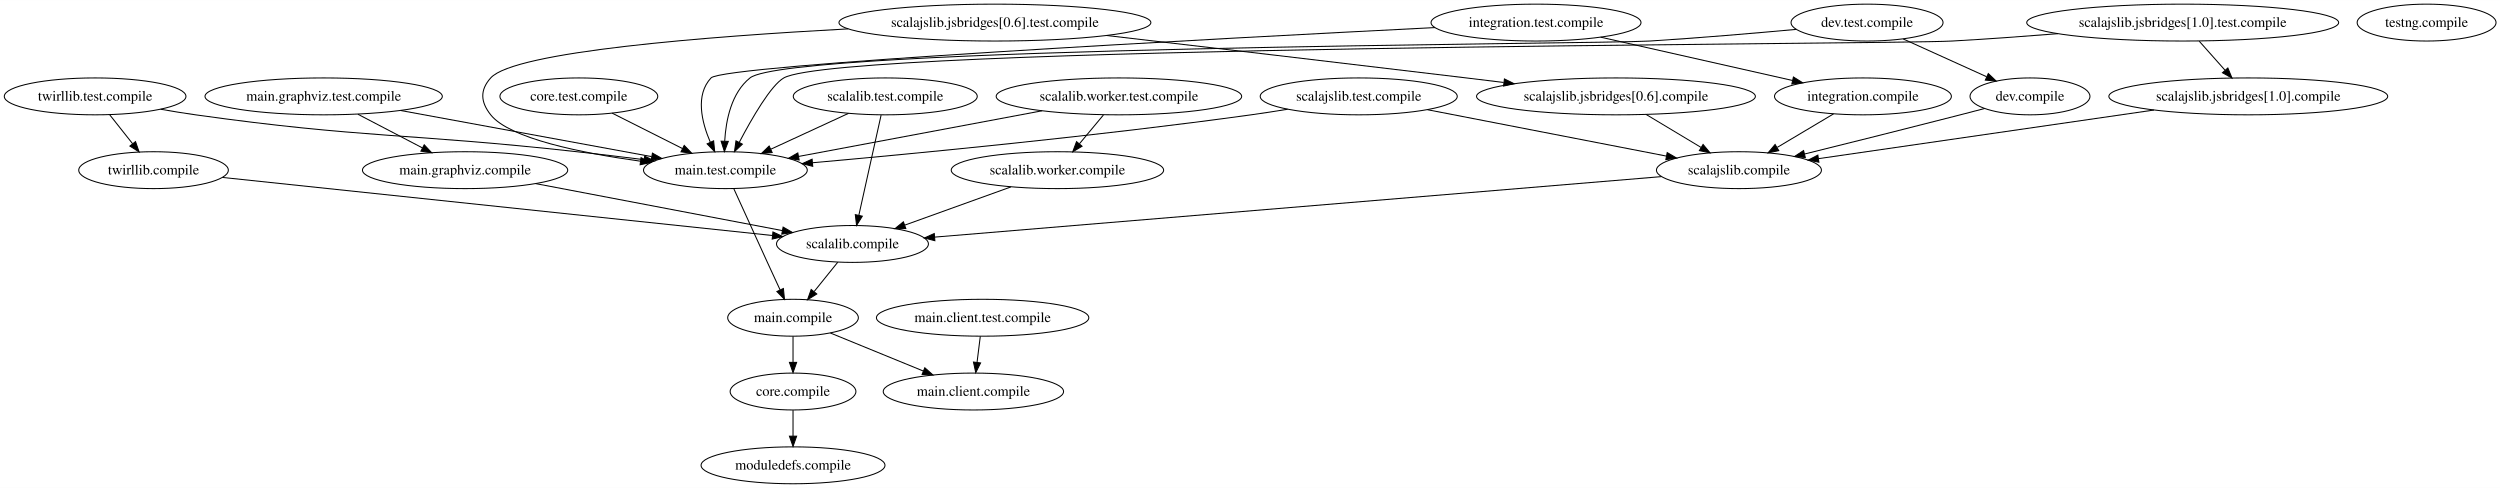
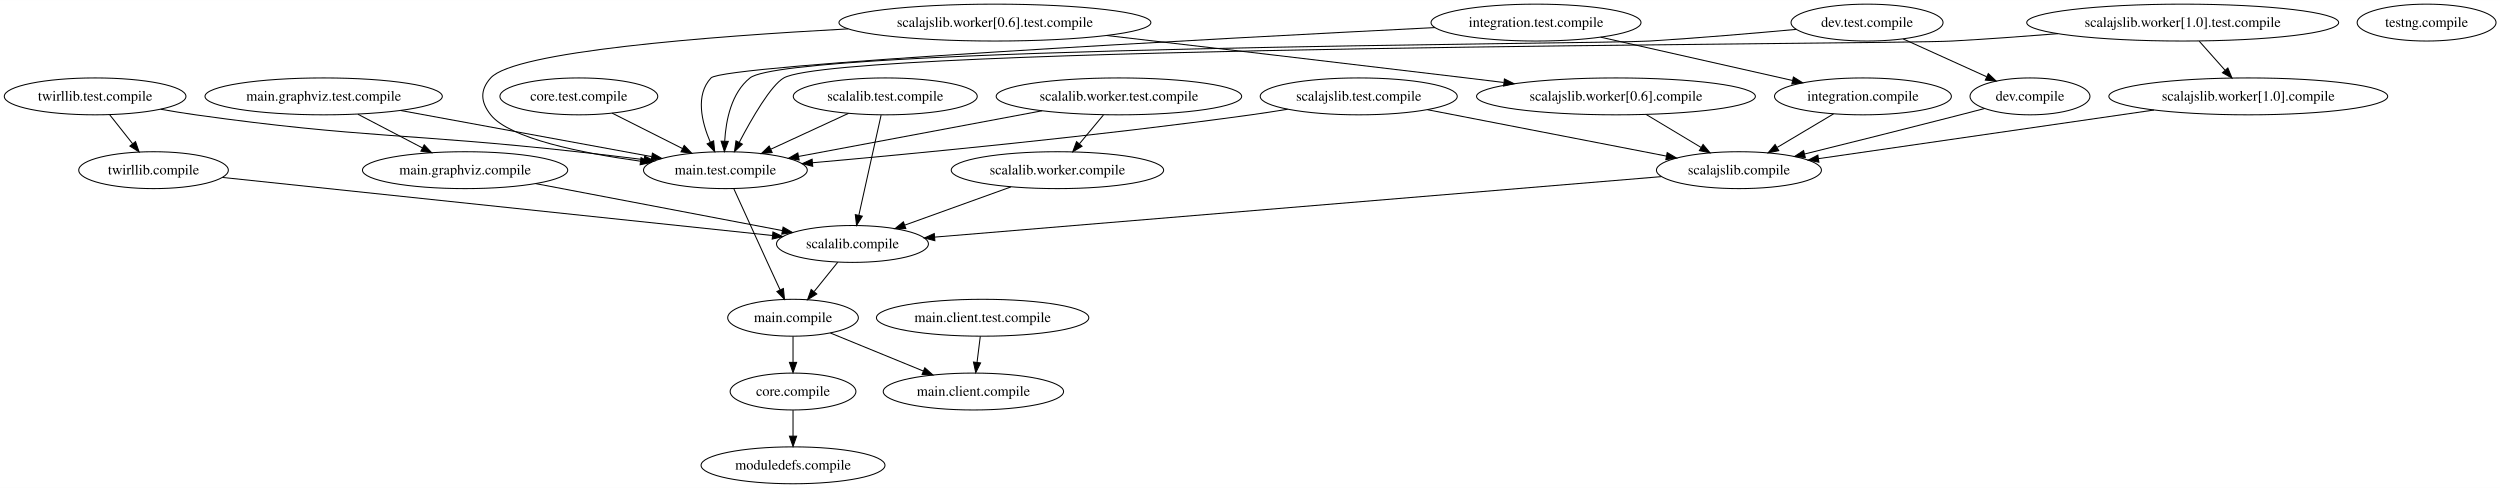
<svg xmlns="http://www.w3.org/2000/svg" width="2439pt" height="476pt" viewBox="0.00 0.00 2439.44 476.00">
  <g id="graph0" class="graph" transform="scale(1 1) rotate(0) translate(4 472)">
    <polygon fill="#ffffff" stroke="transparent" points="-4,4 -4,-472 2435.445,-472 2435.445,4 -4,4" />
    <g id="node1" class="node">
      <ellipse fill="none" stroke="#000000" cx="769.817" cy="-18" rx="89.728" ry="18" />
      <text text-anchor="middle" x="769.817" y="-13.8" font-family="Times,serif" font-size="14.00" fill="#000000">moduledefs.compile</text>
    </g>
    <g id="node2" class="node">
      <ellipse fill="none" stroke="#000000" cx="945.817" cy="-90" rx="87.978" ry="18" />
      <text text-anchor="middle" x="945.817" y="-85.8" font-family="Times,serif" font-size="14.00" fill="#000000">main.client.compile</text>
    </g>
    <g id="node3" class="node">
      <ellipse fill="none" stroke="#000000" cx="2363.817" cy="-450" rx="67.755" ry="18" />
      <text text-anchor="middle" x="2363.817" y="-445.8" font-family="Times,serif" font-size="14.00" fill="#000000">testng.compile</text>
    </g>
    <g id="node4" class="node">
      <ellipse fill="none" stroke="#000000" cx="769.817" cy="-90" rx="61.355" ry="18" />
      <text text-anchor="middle" x="769.817" y="-85.8" font-family="Times,serif" font-size="14.00" fill="#000000">core.compile</text>
    </g>
    <g id="edge1" class="edge">
      <path fill="none" stroke="#000000" d="M769.817,-71.831C769.817,-64.131 769.817,-54.974 769.817,-46.417" />
      <polygon fill="#000000" stroke="#000000" points="773.317,-46.413 769.817,-36.413 766.317,-46.413 773.317,-46.413" />
    </g>
    <g id="node5" class="node">
      <ellipse fill="none" stroke="#000000" cx="769.817" cy="-162" rx="63.743" ry="18" />
      <text text-anchor="middle" x="769.817" y="-157.8" font-family="Times,serif" font-size="14.00" fill="#000000">main.compile</text>
    </g>
    <g id="edge3" class="edge">
      <path fill="none" stroke="#000000" d="M806.285,-147.082C832.518,-136.35 868.186,-121.758 896.892,-110.015" />
      <polygon fill="#000000" stroke="#000000" points="898.407,-113.177 906.337,-106.151 895.756,-106.698 898.407,-113.177" />
    </g>
    <g id="edge2" class="edge">
      <path fill="none" stroke="#000000" d="M769.817,-143.831C769.817,-136.131 769.817,-126.974 769.817,-118.417" />
      <polygon fill="#000000" stroke="#000000" points="773.317,-118.413 769.817,-108.413 766.317,-118.413 773.317,-118.413" />
    </g>
    <g id="node6" class="node">
      <ellipse fill="none" stroke="#000000" cx="703.817" cy="-306" rx="79.891" ry="18" />
      <text text-anchor="middle" x="703.817" y="-301.8" font-family="Times,serif" font-size="14.00" fill="#000000">main.test.compile</text>
    </g>
    <g id="edge4" class="edge">
      <path fill="none" stroke="#000000" d="M711.953,-288.056C720.203,-269.88 733.352,-240.965 744.817,-216 748.827,-207.269 753.223,-197.755 757.195,-189.179" />
      <polygon fill="#000000" stroke="#000000" points="760.426,-190.532 761.457,-179.987 754.075,-187.588 760.426,-190.532" />
    </g>
    <g id="node7" class="node">
      <ellipse fill="none" stroke="#000000" cx="954.817" cy="-162" rx="103.625" ry="18" />
      <text text-anchor="middle" x="954.817" y="-157.8" font-family="Times,serif" font-size="14.00" fill="#000000">main.client.test.compile</text>
    </g>
    <g id="edge5" class="edge">
      <path fill="none" stroke="#000000" d="M952.546,-143.831C951.584,-136.131 950.439,-126.974 949.37,-118.417" />
      <polygon fill="#000000" stroke="#000000" points="952.832,-117.902 948.119,-108.413 945.886,-118.77 952.832,-117.902" />
    </g>
    <g id="node8" class="node">
      <ellipse fill="none" stroke="#000000" cx="827.817" cy="-234" rx="74.112" ry="18" />
      <text text-anchor="middle" x="827.817" y="-229.8" font-family="Times,serif" font-size="14.00" fill="#000000">scalalib.compile</text>
    </g>
    <g id="edge6" class="edge">
      <path fill="none" stroke="#000000" d="M813.48,-216.202C806.527,-207.57 798.047,-197.044 790.417,-187.572" />
      <polygon fill="#000000" stroke="#000000" points="792.989,-185.185 783.99,-179.593 787.537,-189.576 792.989,-185.185" />
    </g>
    <g id="node9" class="node">
      <ellipse fill="none" stroke="#000000" cx="449.817" cy="-306" rx="100.143" ry="18" />
      <text text-anchor="middle" x="449.817" y="-301.8" font-family="Times,serif" font-size="14.00" fill="#000000">main.graphviz.compile</text>
    </g>
    <g id="edge7" class="edge">
      <path fill="none" stroke="#000000" d="M518.709,-292.878C586.967,-279.876 690.915,-260.077 759.109,-247.087" />
      <polygon fill="#000000" stroke="#000000" points="760.151,-250.452 769.319,-245.143 758.841,-243.576 760.151,-250.452" />
    </g>
    <g id="node10" class="node">
      <ellipse fill="none" stroke="#000000" cx="311.817" cy="-378" rx="115.791" ry="18" />
      <text text-anchor="middle" x="311.817" y="-373.8" font-family="Times,serif" font-size="14.00" fill="#000000">main.graphviz.test.compile</text>
    </g>
    <g id="edge9" class="edge">
      <path fill="none" stroke="#000000" d="M386.935,-364.203C457.495,-351.243 562.346,-331.985 631.859,-319.217" />
      <polygon fill="#000000" stroke="#000000" points="632.647,-322.631 641.85,-317.382 631.382,-315.746 632.647,-322.631" />
    </g>
    <g id="edge8" class="edge">
      <path fill="none" stroke="#000000" d="M345.223,-360.571C364.177,-350.682 388.065,-338.219 408.226,-327.7" />
      <polygon fill="#000000" stroke="#000000" points="409.948,-330.749 417.195,-323.02 406.71,-324.543 409.948,-330.749" />
    </g>
    <g id="node11" class="node">
      <ellipse fill="none" stroke="#000000" cx="859.817" cy="-378" rx="89.76" ry="18" />
      <text text-anchor="middle" x="859.817" y="-373.8" font-family="Times,serif" font-size="14.00" fill="#000000">scalalib.test.compile</text>
    </g>
    <g id="edge11" class="edge">
      <path fill="none" stroke="#000000" d="M824.028,-361.482C801.475,-351.073 772.184,-337.554 748.162,-326.467" />
      <polygon fill="#000000" stroke="#000000" points="749.449,-323.206 738.903,-322.193 746.516,-329.562 749.449,-323.206" />
    </g>
    <g id="edge10" class="edge">
      <path fill="none" stroke="#000000" d="M855.765,-359.762C850.283,-335.093 840.453,-290.86 834.034,-261.973" />
      <polygon fill="#000000" stroke="#000000" points="837.423,-261.092 831.837,-252.09 830.59,-262.611 837.423,-261.092" />
    </g>
    <g id="node12" class="node">
      <ellipse fill="none" stroke="#000000" cx="1027.817" cy="-306" rx="103.63" ry="18" />
      <text text-anchor="middle" x="1027.817" y="-301.8" font-family="Times,serif" font-size="14.00" fill="#000000">scalalib.worker.compile</text>
    </g>
    <g id="edge12" class="edge">
      <path fill="none" stroke="#000000" d="M982.434,-289.662C951.623,-278.57 910.832,-263.885 878.885,-252.384" />
      <polygon fill="#000000" stroke="#000000" points="879.869,-249.019 869.275,-248.925 877.498,-255.605 879.869,-249.019" />
    </g>
    <g id="node13" class="node">
      <ellipse fill="none" stroke="#000000" cx="1087.817" cy="-378" rx="119.777" ry="18" />
      <text text-anchor="middle" x="1087.817" y="-373.8" font-family="Times,serif" font-size="14.00" fill="#000000">scalalib.worker.test.compile</text>
    </g>
    <g id="edge14" class="edge">
      <path fill="none" stroke="#000000" d="M1012.867,-363.947C944.149,-351.062 843.084,-332.113 775.437,-319.429" />
      <polygon fill="#000000" stroke="#000000" points="775.766,-315.93 765.292,-317.527 774.476,-322.81 775.766,-315.93" />
    </g>
    <g id="edge13" class="edge">
      <path fill="none" stroke="#000000" d="M1072.677,-359.831C1065.588,-351.325 1057.019,-341.042 1049.277,-331.752" />
      <polygon fill="#000000" stroke="#000000" points="1051.836,-329.355 1042.745,-323.913 1046.458,-333.836 1051.836,-329.355" />
    </g>
    <g id="node14" class="node">
      <ellipse fill="none" stroke="#000000" cx="560.817" cy="-378" rx="77.002" ry="18" />
      <text text-anchor="middle" x="560.817" y="-373.8" font-family="Times,serif" font-size="14.00" fill="#000000">core.test.compile</text>
    </g>
    <g id="edge15" class="edge">
      <path fill="none" stroke="#000000" d="M593.266,-361.662C613.6,-351.424 640.011,-338.126 661.919,-327.096" />
      <polygon fill="#000000" stroke="#000000" points="663.644,-330.146 671.002,-322.522 660.496,-323.894 663.644,-330.146" />
    </g>
    <g id="node15" class="node">
      <ellipse fill="none" stroke="#000000" cx="1692.817" cy="-306" rx="80.49" ry="18" />
      <text text-anchor="middle" x="1692.817" y="-301.8" font-family="Times,serif" font-size="14.00" fill="#000000">scalajslib.compile</text>
    </g>
    <g id="edge16" class="edge">
      <path fill="none" stroke="#000000" d="M1617.19,-299.705C1454.9,-286.197 1074.508,-254.534 908.12,-240.684" />
      <polygon fill="#000000" stroke="#000000" points="908.21,-237.18 897.955,-239.838 907.63,-244.155 908.21,-237.18" />
    </g>
    <g id="node16" class="node">
      <ellipse fill="none" stroke="#000000" cx="1976.817" cy="-378" rx="58.508" ry="18" />
      <text text-anchor="middle" x="1976.817" y="-373.8" font-family="Times,serif" font-size="14.00" fill="#000000">dev.compile</text>
    </g>
    <g id="edge17" class="edge">
      <path fill="none" stroke="#000000" d="M1932.581,-366.196C1924.672,-364.112 1916.505,-361.978 1908.817,-360 1857.765,-346.862 1799.807,-332.397 1756.789,-321.748" />
      <polygon fill="#000000" stroke="#000000" points="1757.567,-318.334 1747.019,-319.331 1755.886,-325.13 1757.567,-318.334" />
    </g>
    <g id="node17" class="node">
      <ellipse fill="none" stroke="#000000" cx="1817.817" cy="-450" rx="74.157" ry="18" />
      <text text-anchor="middle" x="1817.817" y="-445.8" font-family="Times,serif" font-size="14.00" fill="#000000">dev.test.compile</text>
    </g>
    <g id="edge19" class="edge">
      <path fill="none" stroke="#000000" d="M1748.651,-443.359C1707.248,-439.575 1653.558,-435.004 1605.817,-432 1557.095,-428.934 765.913,-426.529 727.817,-396 709.657,-381.447 704.33,-354.813 703.147,-334.281" />
      <polygon fill="#000000" stroke="#000000" points="706.643,-334.093 702.86,-324.197 699.646,-334.292 706.643,-334.093" />
    </g>
    <g id="edge18" class="edge">
      <path fill="none" stroke="#000000" d="M1853.105,-434.021C1877.118,-423.147 1909.022,-408.7 1934.416,-397.2" />
      <polygon fill="#000000" stroke="#000000" points="1936.134,-400.265 1943.8,-392.951 1933.247,-393.888 1936.134,-400.265" />
    </g>
    <g id="node18" class="node">
      <ellipse fill="none" stroke="#000000" cx="1321.817" cy="-378" rx="96.138" ry="18" />
      <text text-anchor="middle" x="1321.817" y="-373.8" font-family="Times,serif" font-size="14.00" fill="#000000">scalajslib.test.compile</text>
    </g>
    <g id="edge21" class="edge">
      <path fill="none" stroke="#000000" d="M1252.446,-365.454C1240.58,-363.495 1228.36,-361.595 1216.817,-360 1066.727,-339.258 890.955,-322.346 789.004,-313.262" />
      <polygon fill="#000000" stroke="#000000" points="789.035,-309.751 778.765,-312.354 788.417,-316.724 789.035,-309.751" />
    </g>
    <g id="edge20" class="edge">
      <path fill="none" stroke="#000000" d="M1389.003,-364.961C1454.844,-352.183 1554.816,-332.782 1621.909,-319.761" />
      <polygon fill="#000000" stroke="#000000" points="1622.822,-323.149 1631.972,-317.808 1621.488,-316.278 1622.822,-323.149" />
    </g>
    <g id="node19" class="node">
      <ellipse fill="none" stroke="#000000" cx="1572.817" cy="-378" rx="136.051" ry="18" />
-       <text text-anchor="middle" x="1572.817" y="-373.8" font-family="Times,serif" font-size="14.00" fill="#000000">scalajslib.jsbridges[0.6].compile</text>
+       <text text-anchor="middle" x="1572.817" y="-373.8" font-family="Times,serif" font-size="14.00" fill="#000000">scalajslib.worker[0.6].compile</text>
    </g>
    <g id="edge22" class="edge">
      <path fill="none" stroke="#000000" d="M1602.173,-360.387C1618.362,-350.673 1638.621,-338.518 1655.878,-328.163" />
      <polygon fill="#000000" stroke="#000000" points="1657.817,-331.082 1664.591,-322.935 1654.216,-325.079 1657.817,-331.082" />
    </g>
    <g id="node20" class="node">
      <ellipse fill="none" stroke="#000000" cx="966.817" cy="-450" rx="152.199" ry="18" />
-       <text text-anchor="middle" x="966.817" y="-445.8" font-family="Times,serif" font-size="14.00" fill="#000000">scalajslib.jsbridges[0.6].test.compile</text>
+       <text text-anchor="middle" x="966.817" y="-445.8" font-family="Times,serif" font-size="14.00" fill="#000000">scalajslib.worker[0.6].test.compile</text>
    </g>
    <g id="edge24" class="edge">
      <path fill="none" stroke="#000000" d="M823.698,-443.868C686.84,-436.497 497.919,-421.776 474.817,-396 464.139,-384.085 464.887,-372.545 474.817,-360 493.062,-336.953 563.173,-322.752 621.064,-314.736" />
      <polygon fill="#000000" stroke="#000000" points="621.531,-318.204 630.977,-313.406 620.6,-311.267 621.531,-318.204" />
    </g>
    <g id="edge23" class="edge">
      <path fill="none" stroke="#000000" d="M1075.581,-437.413C1168.805,-426.58 1306.668,-410.459 1426.817,-396 1438.604,-394.582 1450.924,-393.085 1463.195,-391.585" />
      <polygon fill="#000000" stroke="#000000" points="1463.978,-395.015 1473.478,-390.326 1463.127,-388.067 1463.978,-395.015" />
    </g>
    <g id="node21" class="node">
      <ellipse fill="none" stroke="#000000" cx="2189.817" cy="-378" rx="136.051" ry="18" />
-       <text text-anchor="middle" x="2189.817" y="-373.8" font-family="Times,serif" font-size="14.00" fill="#000000">scalajslib.jsbridges[1.0].compile</text>
+       <text text-anchor="middle" x="2189.817" y="-373.8" font-family="Times,serif" font-size="14.00" fill="#000000">scalajslib.worker[1.0].compile</text>
    </g>
    <g id="edge25" class="edge">
      <path fill="none" stroke="#000000" d="M2097.791,-364.668C2003.63,-351.027 1858.938,-330.066 1770.398,-317.239" />
      <polygon fill="#000000" stroke="#000000" points="1770.816,-313.763 1760.418,-315.793 1769.812,-320.691 1770.816,-313.763" />
    </g>
    <g id="node22" class="node">
      <ellipse fill="none" stroke="#000000" cx="2125.817" cy="-450" rx="152.199" ry="18" />
-       <text text-anchor="middle" x="2125.817" y="-445.8" font-family="Times,serif" font-size="14.00" fill="#000000">scalajslib.jsbridges[1.0].test.compile</text>
+       <text text-anchor="middle" x="2125.817" y="-445.8" font-family="Times,serif" font-size="14.00" fill="#000000">scalajslib.worker[1.0].test.compile</text>
    </g>
    <g id="edge27" class="edge">
      <path fill="none" stroke="#000000" d="M2004.156,-439.188C1970.688,-436.508 1934.368,-433.871 1900.817,-432 1837.551,-428.472 815.841,-427.424 760.817,-396 748.269,-388.834 729.803,-356.885 717.319,-333.077" />
      <polygon fill="#000000" stroke="#000000" points="720.385,-331.387 712.691,-324.103 714.164,-334.595 720.385,-331.387" />
    </g>
    <g id="edge26" class="edge">
      <path fill="none" stroke="#000000" d="M2141.967,-431.831C2149.605,-423.239 2158.854,-412.834 2167.177,-403.471" />
      <polygon fill="#000000" stroke="#000000" points="2169.867,-405.713 2173.894,-395.913 2164.635,-401.062 2169.867,-405.713" />
    </g>
    <g id="node23" class="node">
      <ellipse fill="none" stroke="#000000" cx="145.817" cy="-306" rx="72.987" ry="18" />
      <text text-anchor="middle" x="145.817" y="-301.8" font-family="Times,serif" font-size="14.00" fill="#000000">twirllib.compile</text>
    </g>
    <g id="edge28" class="edge">
      <path fill="none" stroke="#000000" d="M213.077,-298.899C340.072,-285.492 614.499,-256.52 749.536,-242.264" />
      <polygon fill="#000000" stroke="#000000" points="750.224,-245.711 759.801,-241.181 749.489,-238.75 750.224,-245.711" />
    </g>
    <g id="node24" class="node">
      <ellipse fill="none" stroke="#000000" cx="88.817" cy="-378" rx="88.635" ry="18" />
      <text text-anchor="middle" x="88.817" y="-373.8" font-family="Times,serif" font-size="14.00" fill="#000000">twirllib.test.compile</text>
    </g>
    <g id="edge30" class="edge">
      <path fill="none" stroke="#000000" d="M152.739,-365.448C164.065,-363.457 175.768,-361.547 186.817,-360 351.32,-336.976 393.715,-342.233 558.817,-324 580.149,-321.644 603.217,-318.88 624.544,-316.234" />
      <polygon fill="#000000" stroke="#000000" points="625.043,-319.699 634.533,-314.988 624.176,-312.753 625.043,-319.699" />
    </g>
    <g id="edge29" class="edge">
      <path fill="none" stroke="#000000" d="M102.907,-360.202C109.69,-351.635 117.95,-341.201 125.405,-331.784" />
      <polygon fill="#000000" stroke="#000000" points="128.229,-333.856 131.692,-323.842 122.741,-329.511 128.229,-333.856" />
    </g>
    <g id="node25" class="node">
      <ellipse fill="none" stroke="#000000" cx="1813.817" cy="-378" rx="86.295" ry="18" />
      <text text-anchor="middle" x="1813.817" y="-373.8" font-family="Times,serif" font-size="14.00" fill="#000000">integration.compile</text>
    </g>
    <g id="edge31" class="edge">
      <path fill="none" stroke="#000000" d="M1785.142,-360.937C1768.717,-351.163 1747.917,-338.786 1730.219,-328.255" />
      <polygon fill="#000000" stroke="#000000" points="1731.67,-325.046 1721.287,-322.94 1728.091,-331.062 1731.67,-325.046" />
    </g>
    <g id="node26" class="node">
      <ellipse fill="none" stroke="#000000" cx="1494.817" cy="-450" rx="102.443" ry="18" />
      <text text-anchor="middle" x="1494.817" y="-445.8" font-family="Times,serif" font-size="14.00" fill="#000000">integration.test.compile</text>
    </g>
    <g id="edge33" class="edge">
      <path fill="none" stroke="#000000" d="M1396.235,-445.134C1183.963,-434.425 701.747,-408.756 689.817,-396 674.317,-379.425 680.596,-353.149 689.106,-333.258" />
      <polygon fill="#000000" stroke="#000000" points="692.332,-334.62 693.377,-324.076 685.986,-331.667 692.332,-334.62" />
    </g>
    <g id="edge32" class="edge">
      <path fill="none" stroke="#000000" d="M1557.841,-435.775C1611.884,-423.577 1689.595,-406.038 1745.195,-393.488" />
      <polygon fill="#000000" stroke="#000000" points="1745.977,-396.9 1754.961,-391.284 1744.436,-390.072 1745.977,-396.9" />
    </g>
  </g>
</svg>
